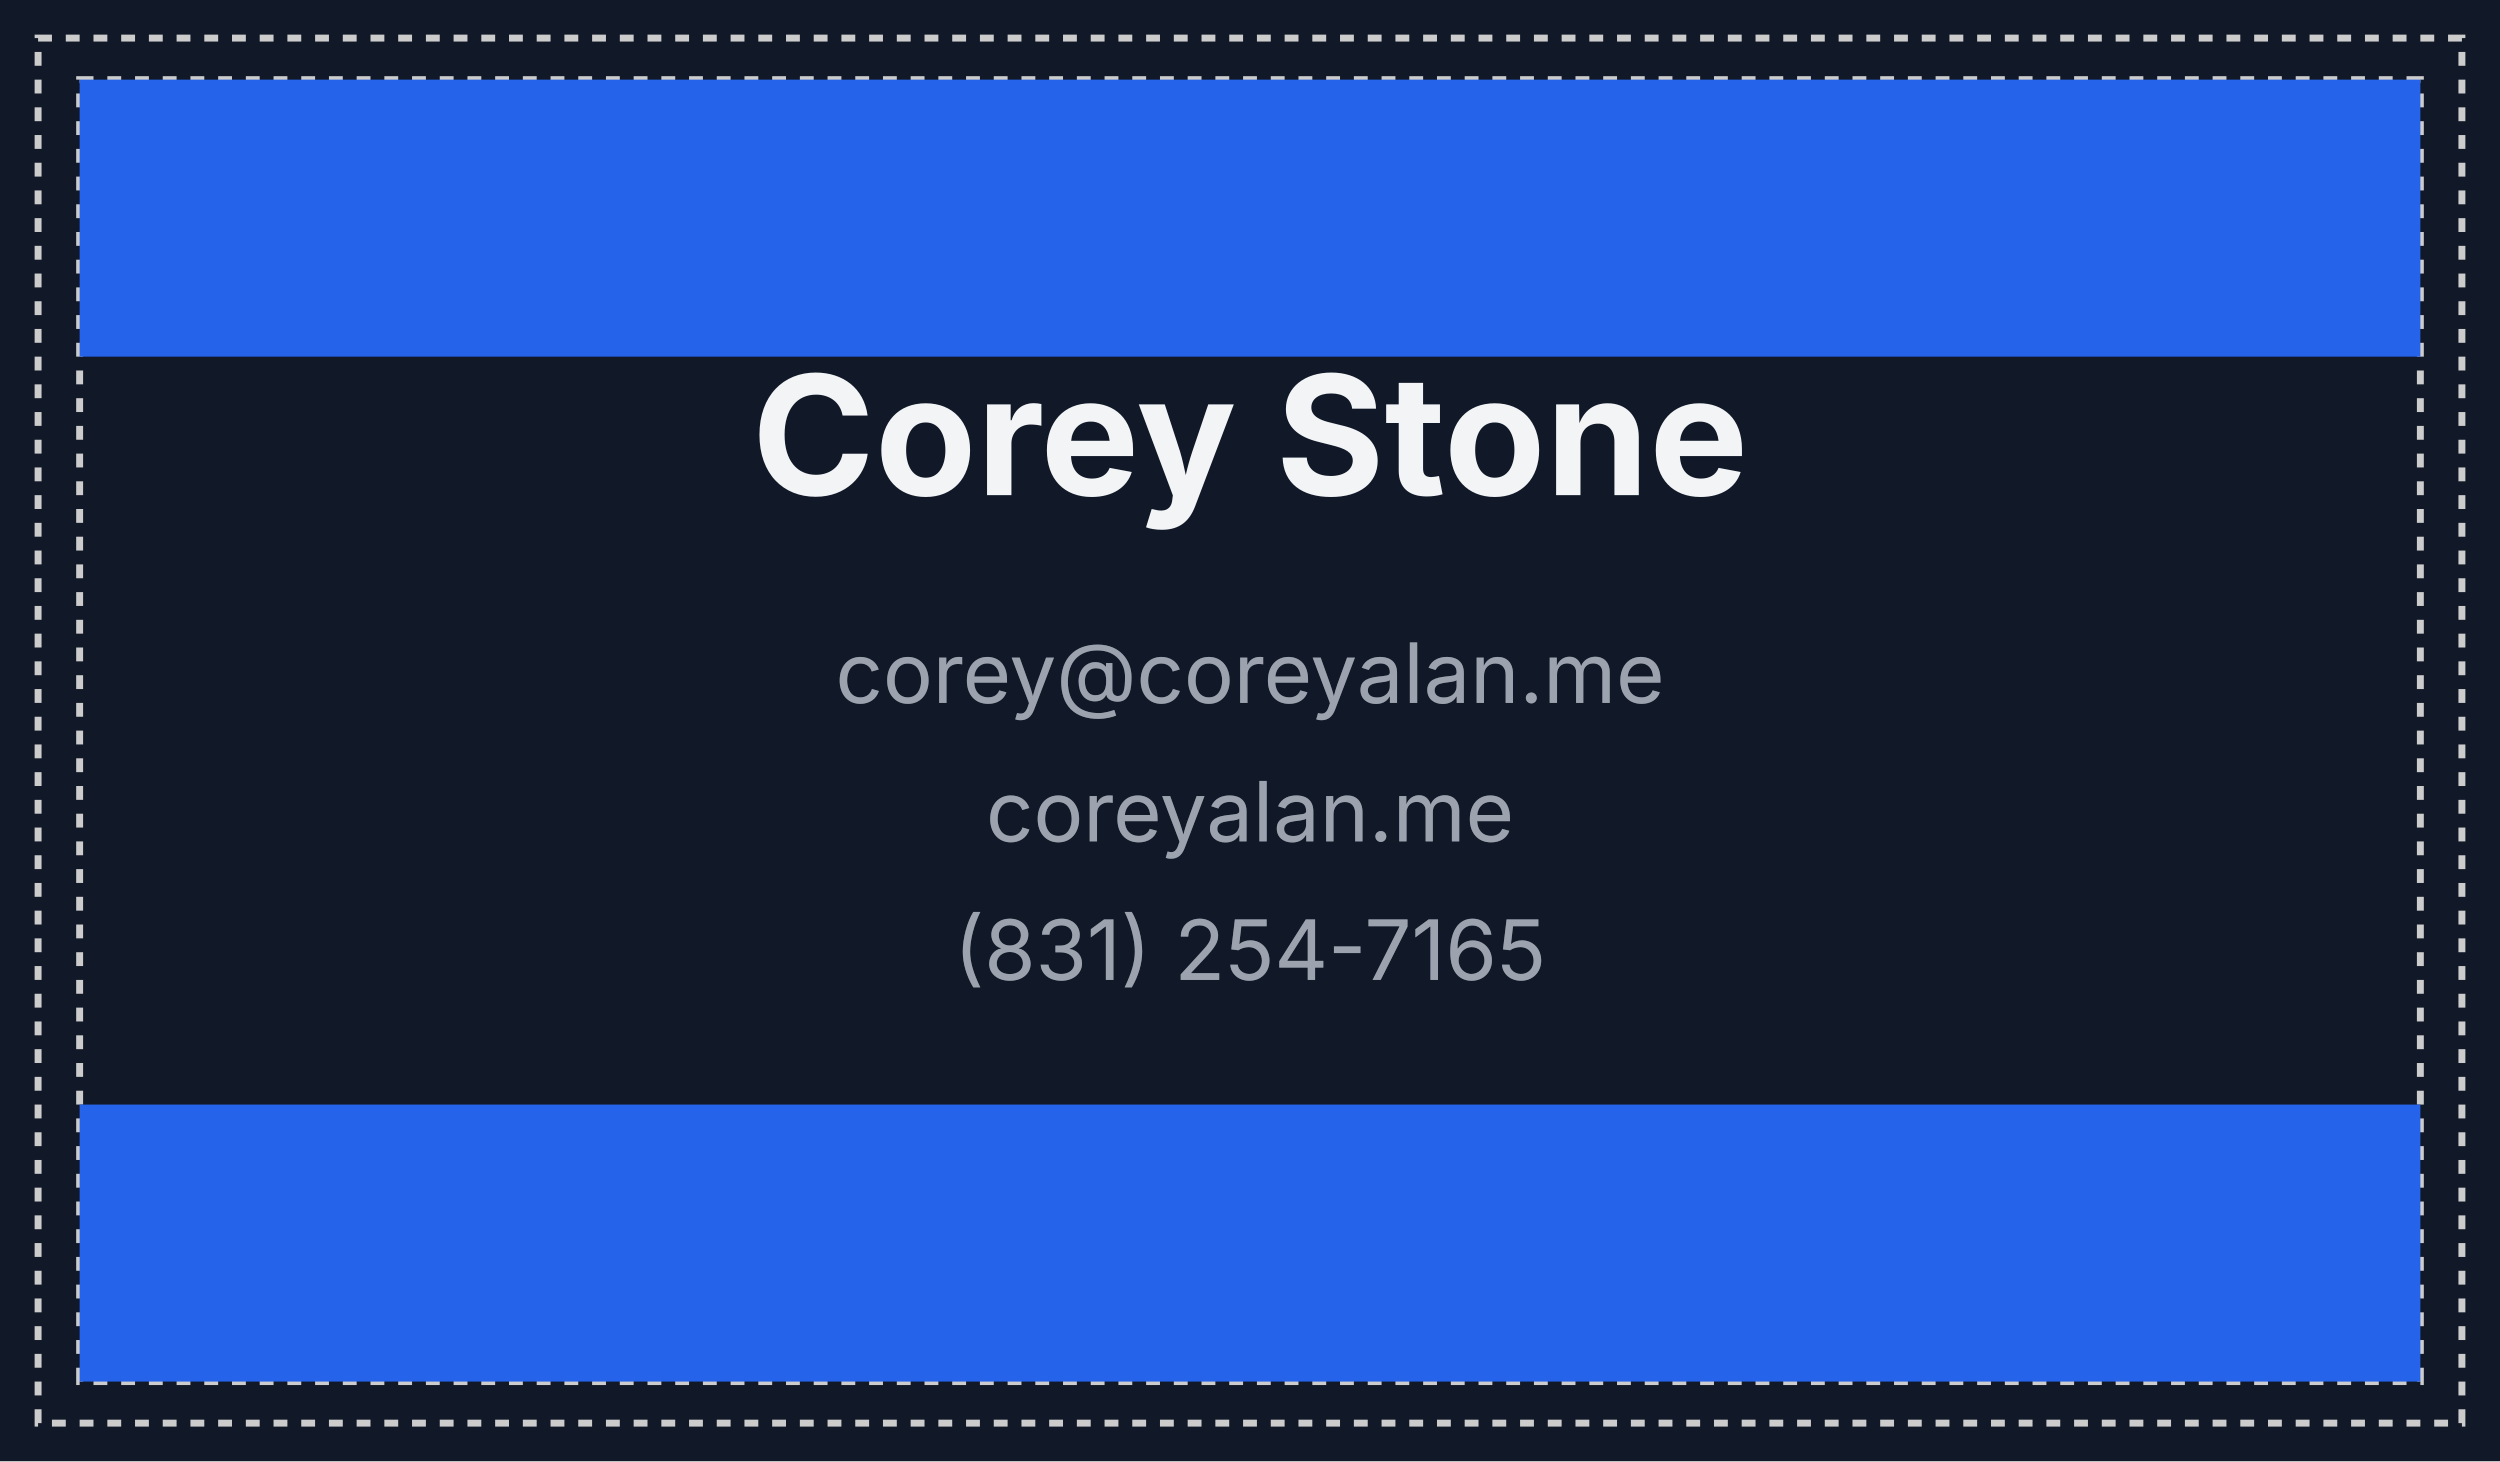
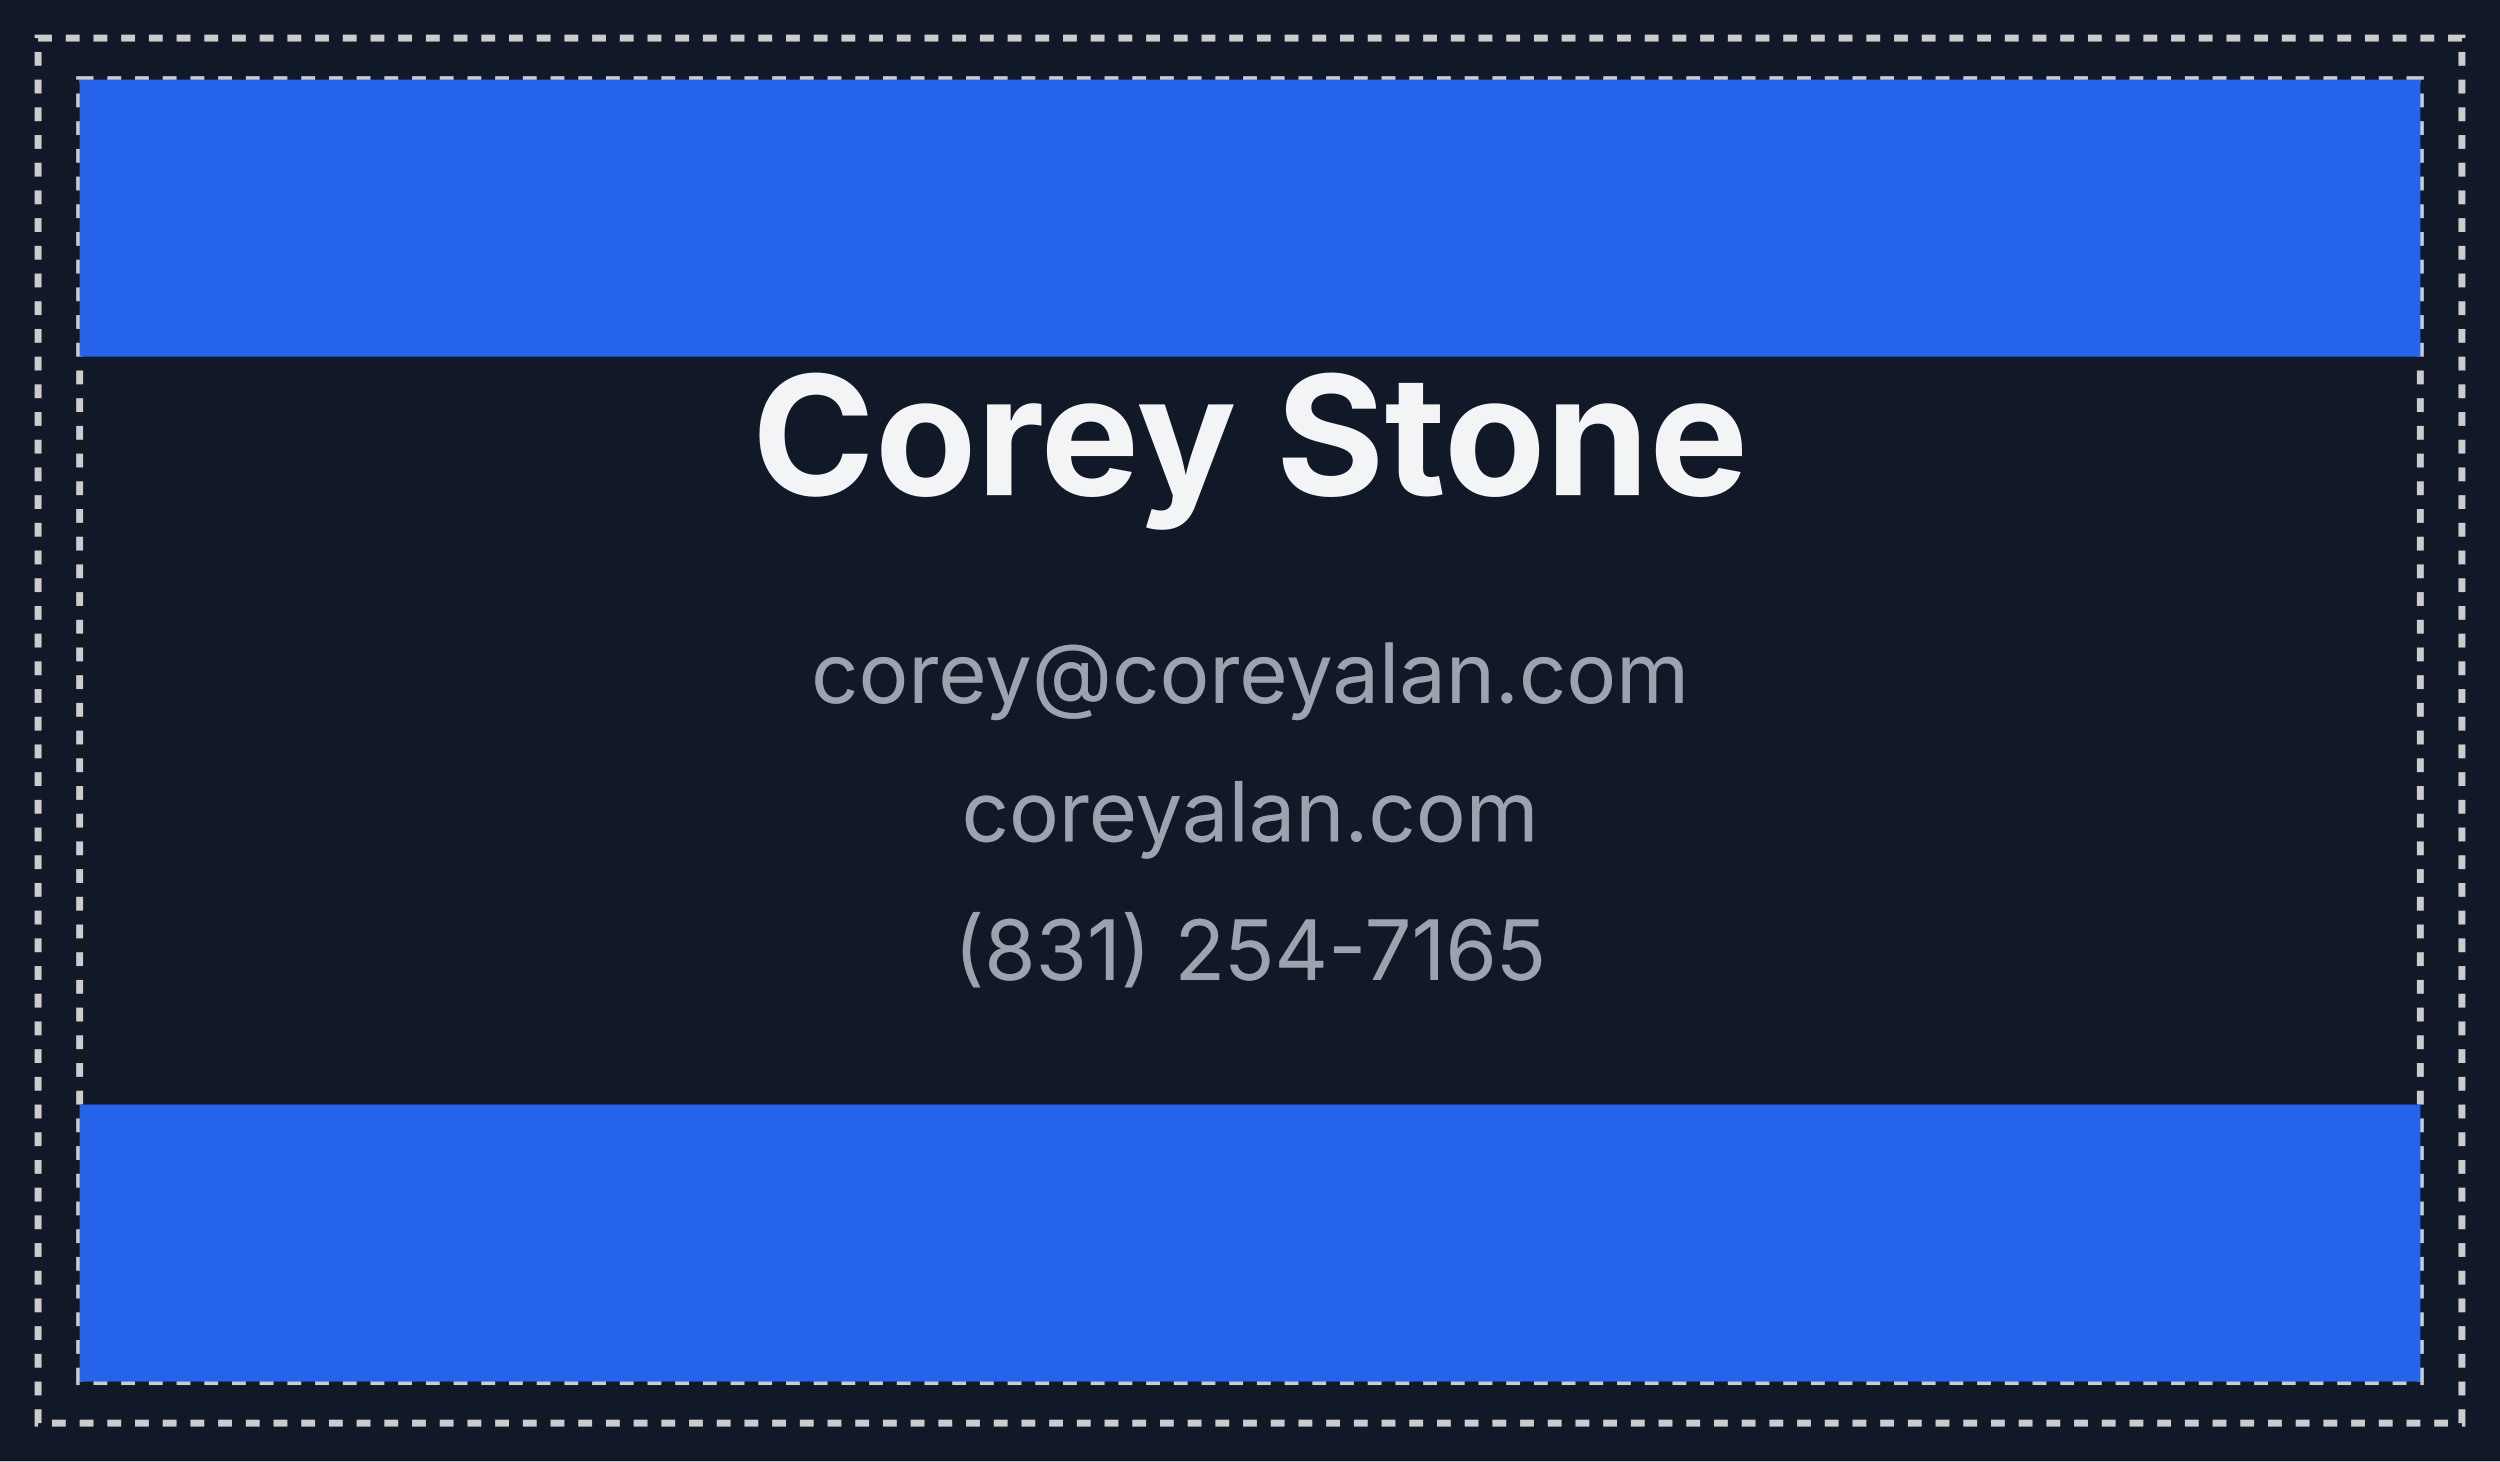
<svg xmlns="http://www.w3.org/2000/svg" width="3.61in" height="2.11in" viewBox="0 0 361 211">
  <rect width="361" height="211" fill="#ffffff" class="light-mode" />
  <rect width="361" height="211" fill="#111827" class="dark-mode" />
  <rect x="5.5" y="5.5" width="350" height="200" fill="none" stroke="#cccccc" stroke-width="1" stroke-dasharray="2,2" />
  <rect x="11.5" y="11.5" width="338" height="188" fill="none" stroke="#cccccc" stroke-width="1" stroke-dasharray="2,2" />
  <path d="M11.5,11.5 L349.5,11.5 L349.5,51.5 L11.5,51.5 Z" fill="#2563eb" />
  <path d="M11.5,159.5 L349.5,159.5 L349.5,199.5 L11.5,199.5 Z" fill="#2563eb" />
  <g font-family="Inter, sans-serif">
    <text x="180.5" y="71.5" font-size="24" font-weight="bold" text-anchor="middle" fill="#1f2937" class="light-mode">
      Corey Stone
    </text>
    <text x="180.5" y="71.5" font-size="24" font-weight="bold" text-anchor="middle" fill="#f3f4f6" class="dark-mode">
      Corey Stone
    </text>
    <g font-size="12">
      <text x="180.5" y="101.5" text-anchor="middle" fill="#4b5563" class="light-mode">
-         corey@coreyalan.me
+         corey@coreyalan.com
      </text>
      <text x="180.5" y="101.5" text-anchor="middle" fill="#9ca3af" class="dark-mode">
-         corey@coreyalan.me
+         corey@coreyalan.com
      </text>
      <text x="180.5" y="121.5" text-anchor="middle" fill="#4b5563" class="light-mode">
-         coreyalan.me
+         coreyalan.com
      </text>
      <text x="180.5" y="121.5" text-anchor="middle" fill="#9ca3af" class="dark-mode">
-         coreyalan.me
+         coreyalan.com
      </text>
      <text x="180.5" y="141.5" text-anchor="middle" fill="#4b5563" class="light-mode">
        (831) 254-7165
      </text>
      <text x="180.5" y="141.5" text-anchor="middle" fill="#9ca3af" class="dark-mode">
        (831) 254-7165
      </text>
    </g>
  </g>
  <style>
    @media (prefers-color-scheme: dark) {
      .light-mode { display: none; }
      .dark-mode { display: block; }
    }
    @media (prefers-color-scheme: light) {
      .light-mode { display: block; }
      .dark-mode { display: none; }
    }
  </style>
</svg>
